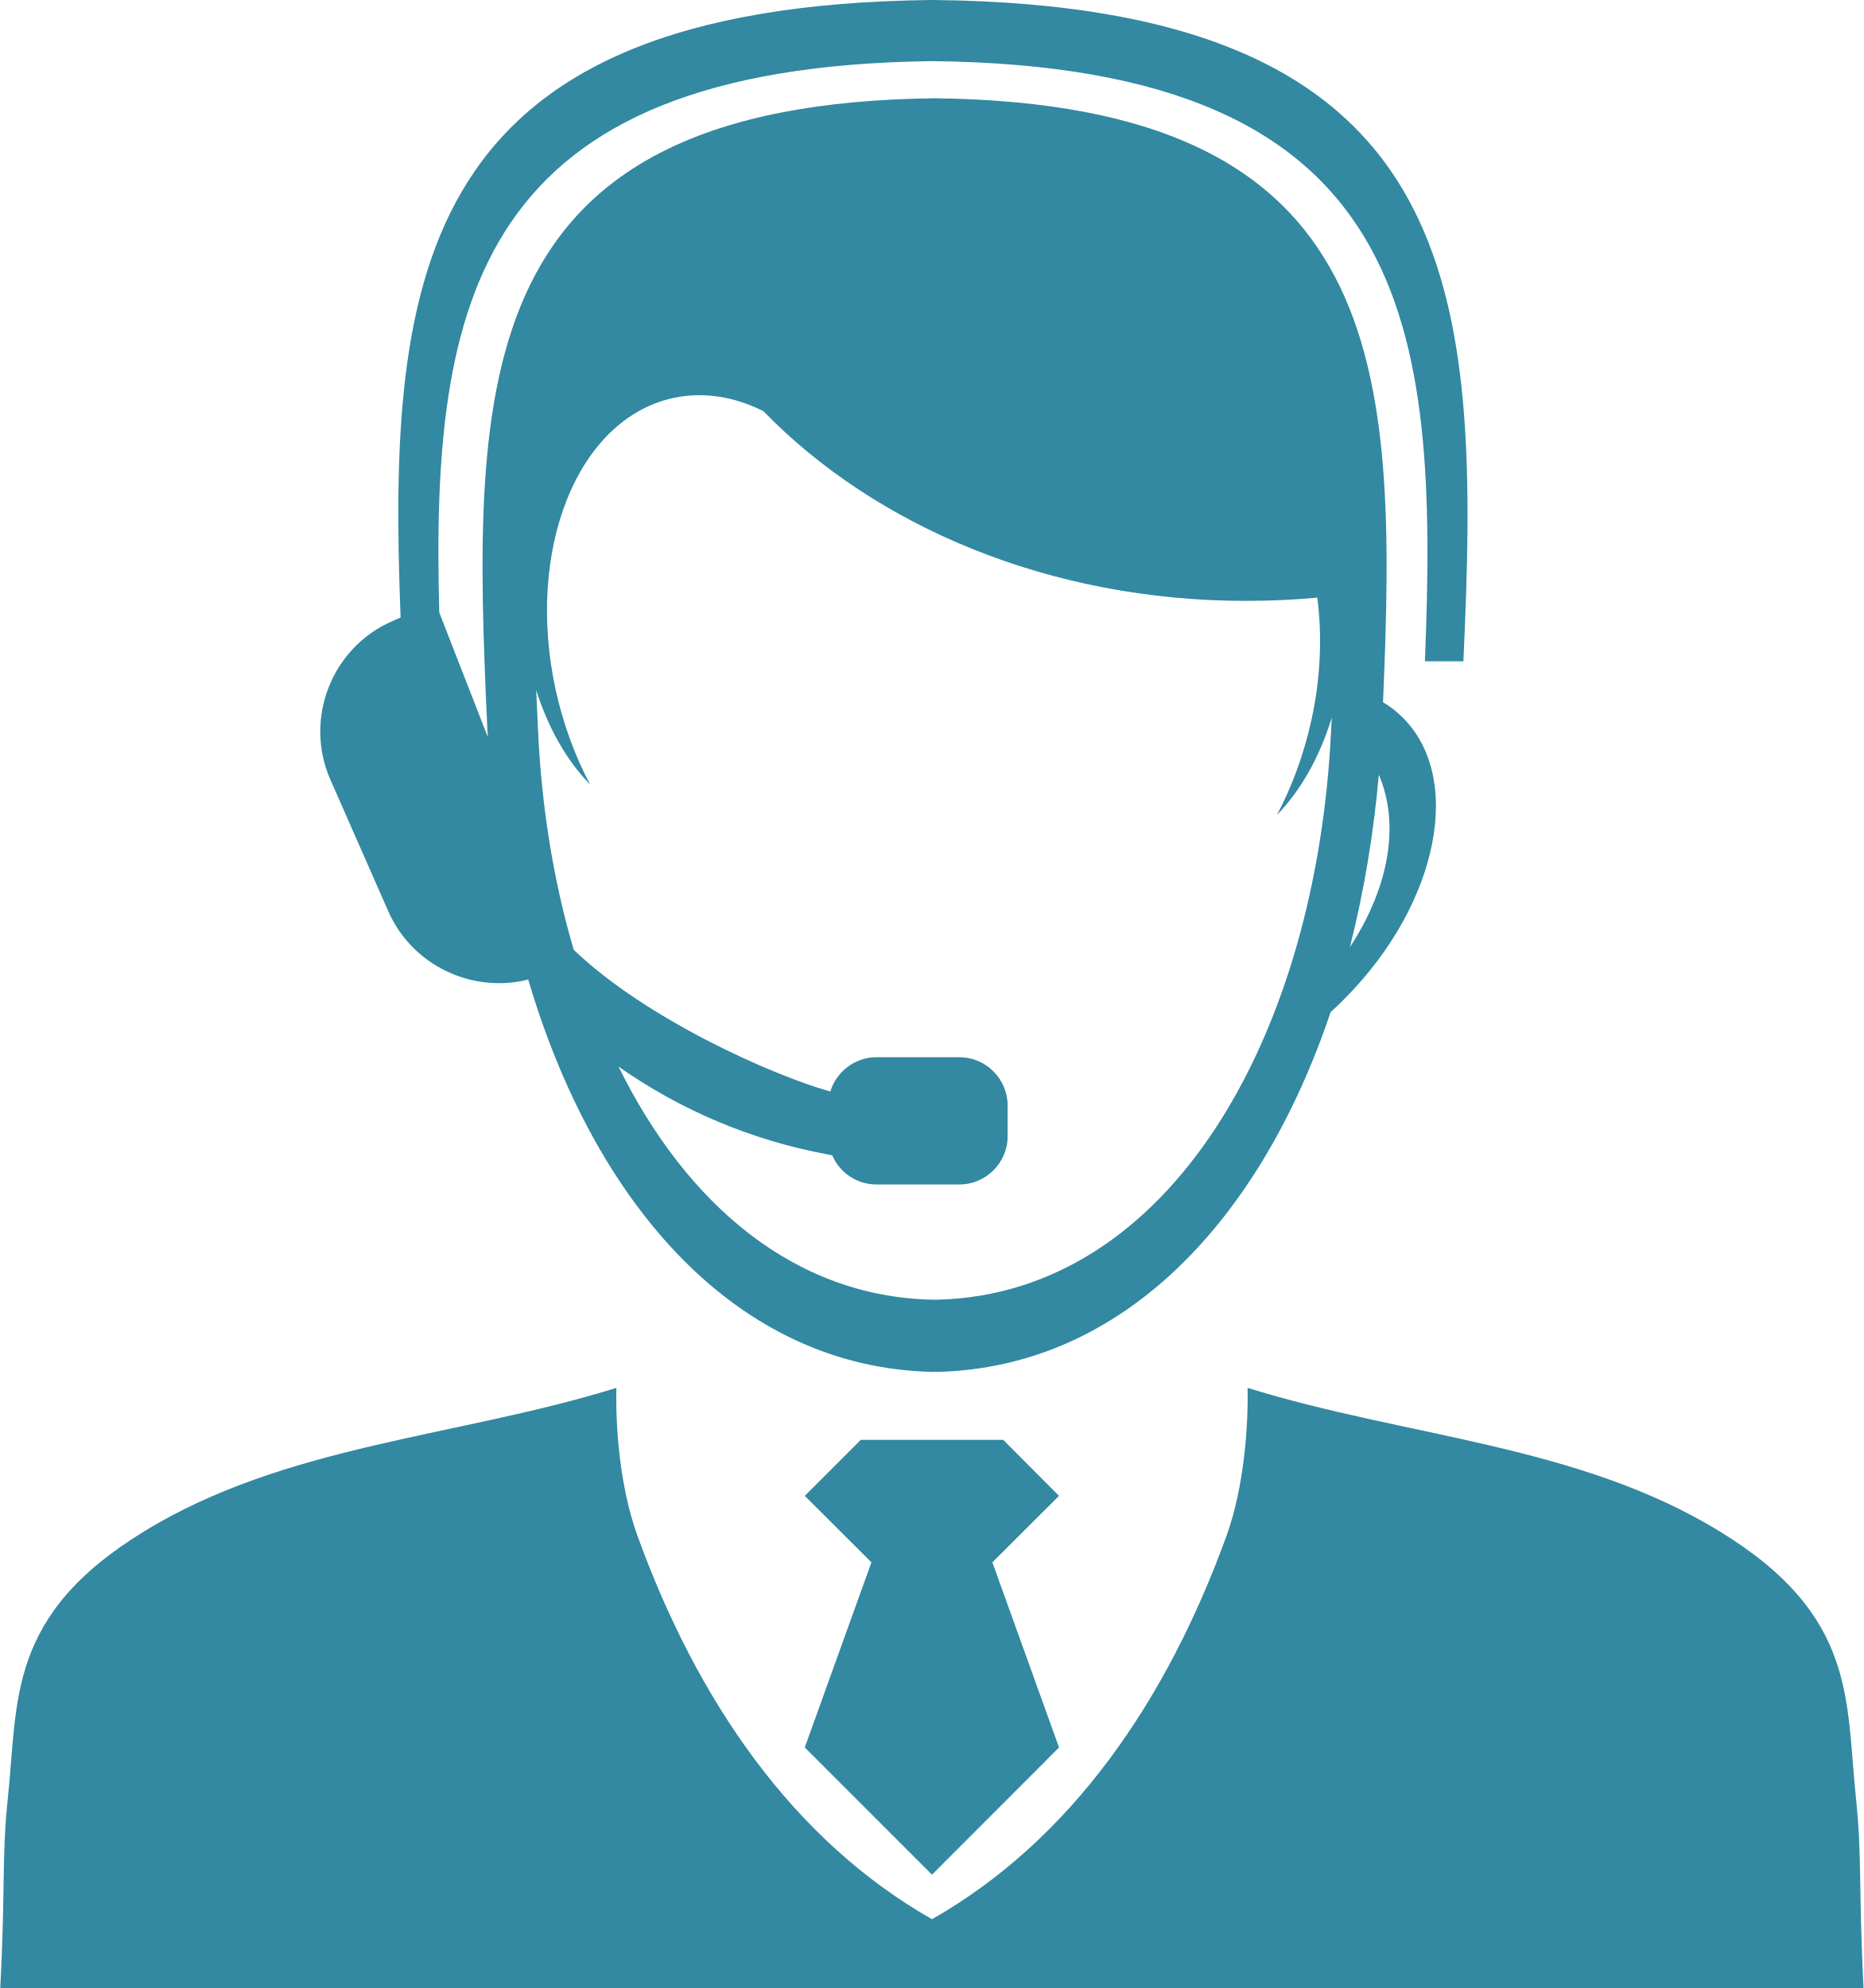
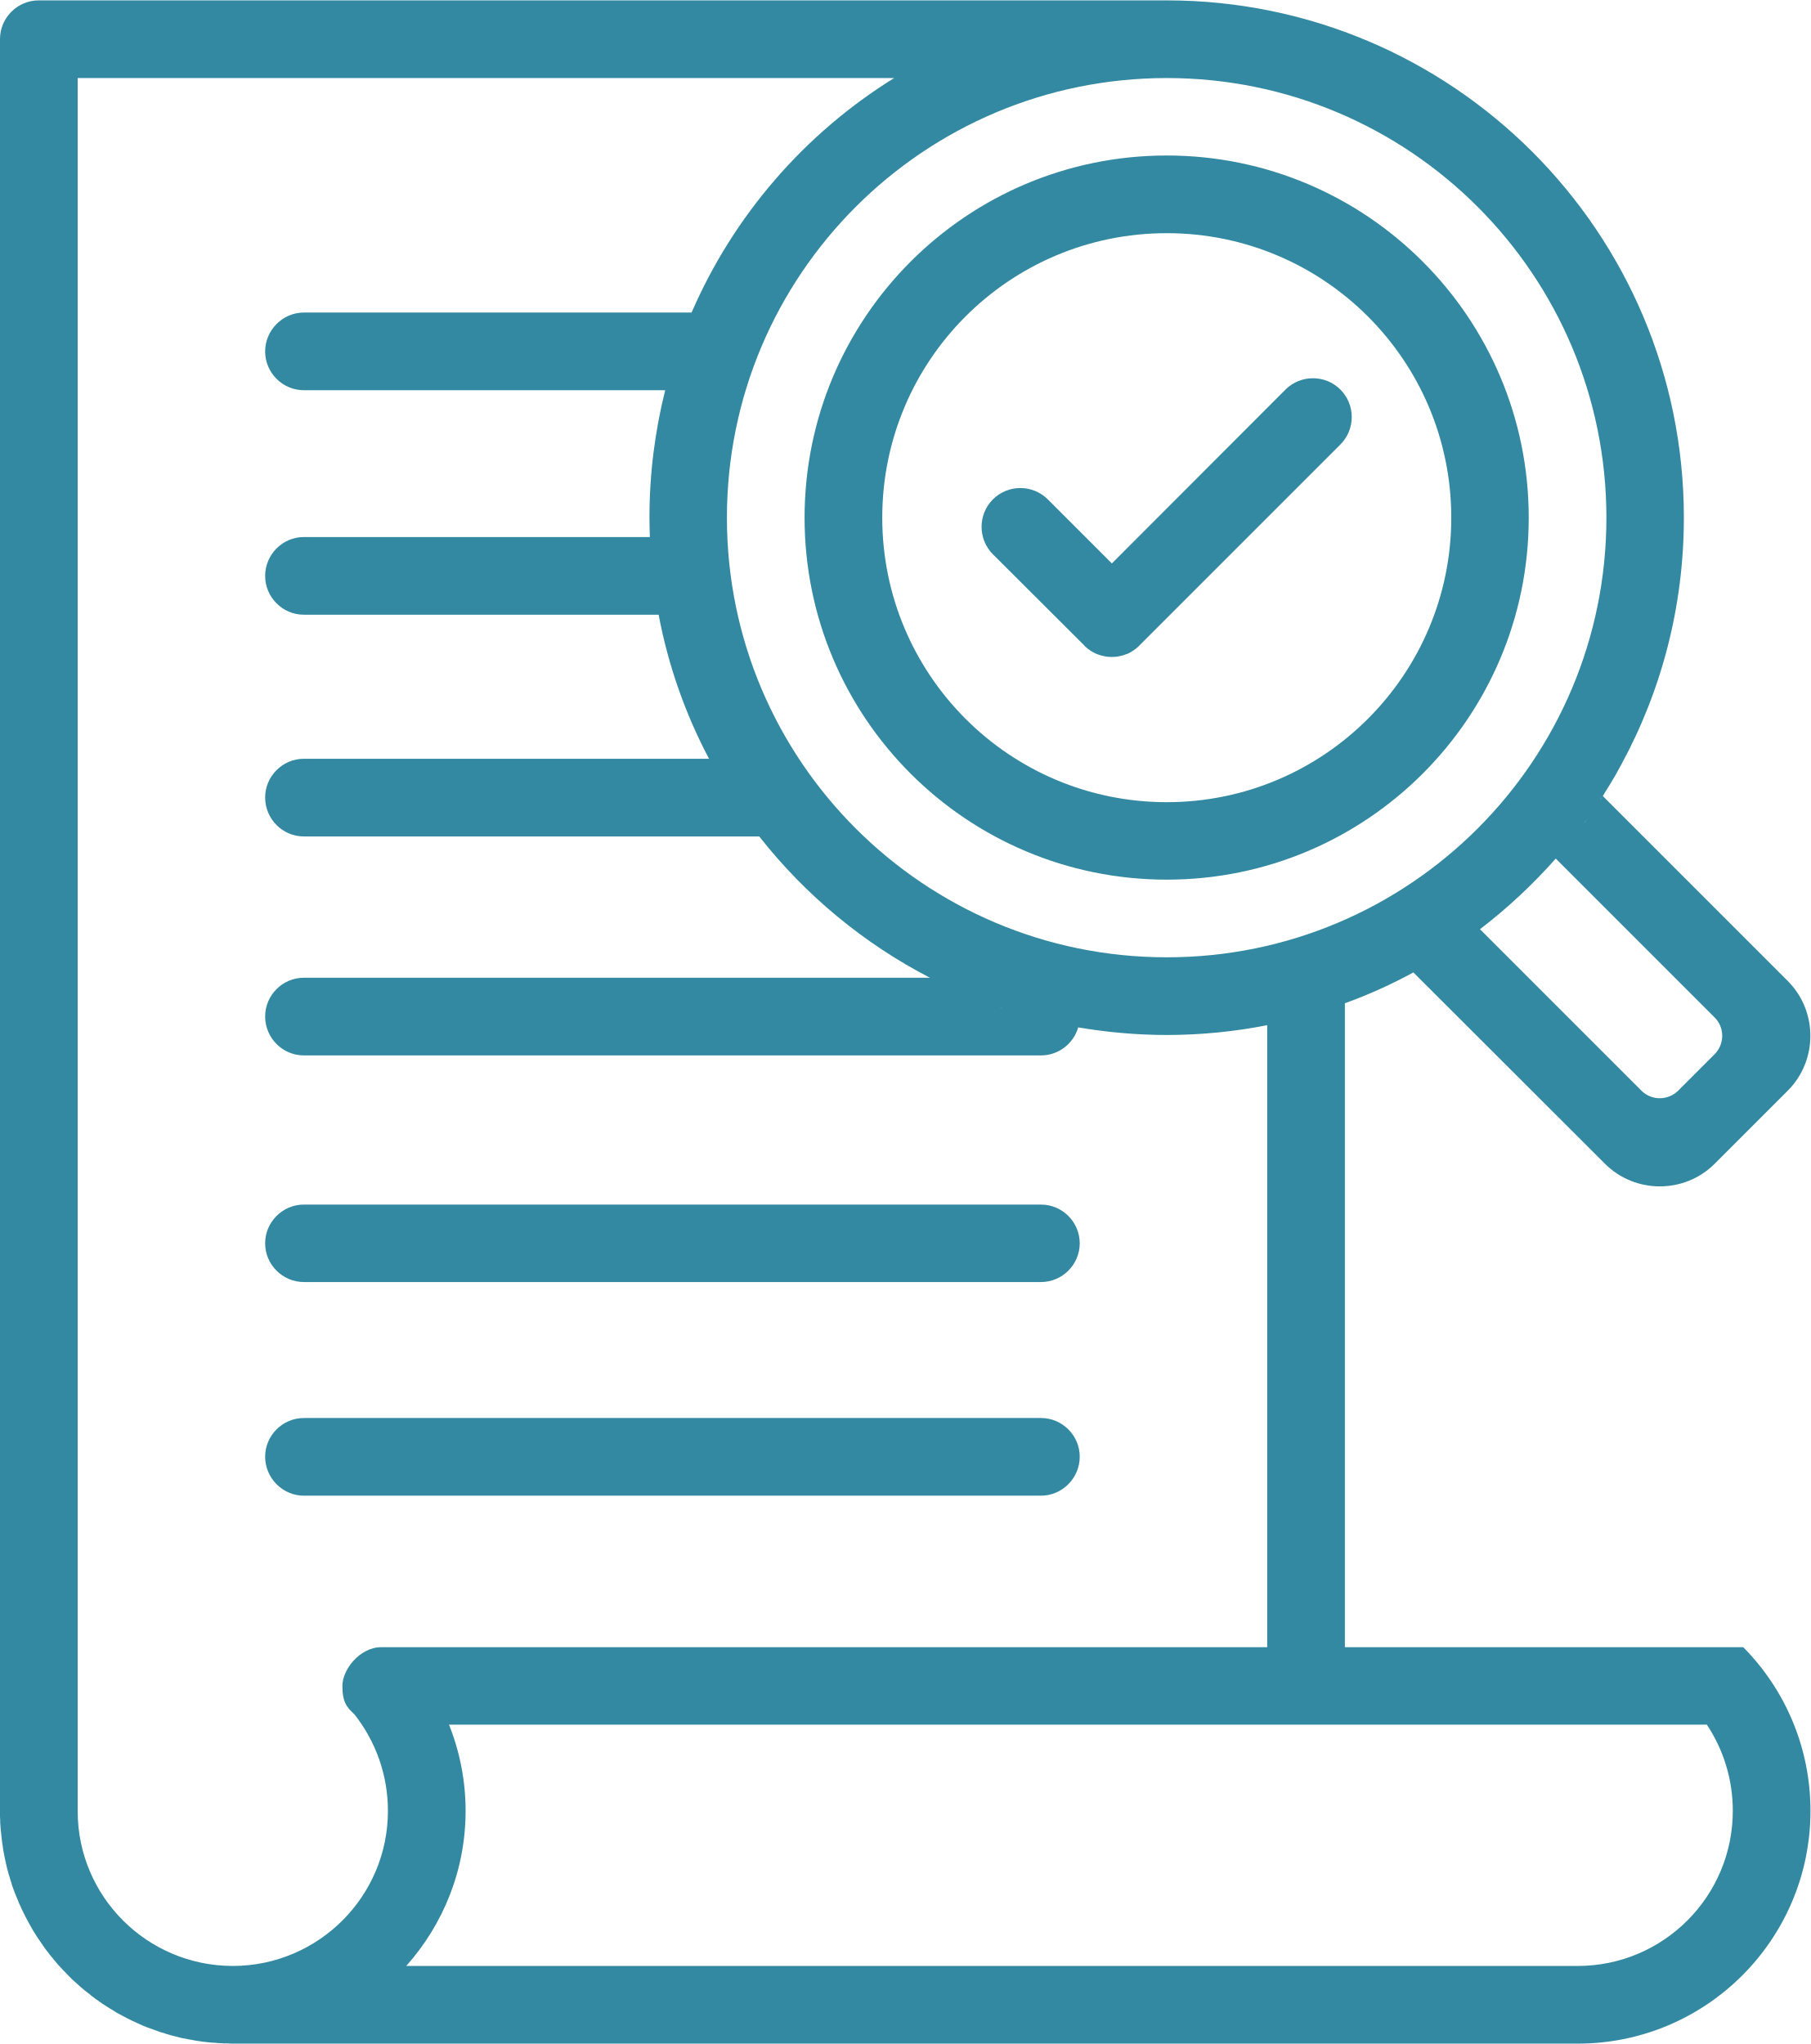
- <svg xmlns="http://www.w3.org/2000/svg" xml:space="preserve" width="960px" height="1024px" version="1.1" style="shape-rendering:geometricPrecision; text-rendering:geometricPrecision; image-rendering:optimizeQuality; fill-rule:evenodd; clip-rule:evenodd" viewBox="0 0 9783 10438">
+ <svg xmlns="http://www.w3.org/2000/svg" xml:space="preserve" width="907px" height="1024px" version="1.1" style="shape-rendering:geometricPrecision; text-rendering:geometricPrecision; image-rendering:optimizeQuality; fill-rule:evenodd; clip-rule:evenodd" viewBox="0 0 8508 9602">
  <defs>
    <style type="text/css">
   
    .fil0 {fill:#3289A1}
   
  </style>
  </defs>
  <g id="Слой_x0020_1">
-     <path class="fil0" d="M4919 7203c-4,0 -9,-1 -13,-1 -5,0 -10,1 -14,1 -1024,-24 -1770,-875 -2120,-2060 -293,74 -608,-72 -734,-357l-305 -693c-139,-318 6,-692 324,-831l45 -20c-71,-1819 89,-3213 2789,-3242l11 0c2813,30 2869,1542 2780,3472l-202 0c71,-1765 -56,-3124 -2588,-3151 -2399,29 -2631,1259 -2587,2895l255 654c-1,-17 -2,-34 -3,-51 -83,-1825 -98,-3275 2349,-3303 2387,28 2430,1409 2354,3171 36,21 69,47 100,77 324,317 193,976 -293,1471 -27,28 -54,54 -82,79 -369,1095 -1092,1866 -2066,1889zm-1684 84c-833,259 -1737,297 -2482,755 -717,440 -659,880 -713,1398 -33,313 -12,468 -40,998 1631,0 3261,1 4892,0 1630,1 3261,0 4891,0 -27,-530 -7,-685 -40,-998 -54,-518 5,-958 -713,-1398 -745,-458 -1648,-496 -2481,-755 4,201 -18,518 -110,775 -314,867 -815,1598 -1547,2015 -732,-417 -1233,-1148 -1547,-2015 -93,-257 -115,-574 -110,-775zm1339 916l-350 -349 294 -294 748 0 293 294 -350 349 350 972 -667 668 -668 -668 350 -972zm26 -2652l437 0c138,0 252,114 252,253l0 163c0,138 -114,252 -252,252l-437 0c-104,0 -193,-63 -232,-153l-20 -4c-408,-75 -780,-236 -1102,-462 358,726 925,1208 1647,1224 4,0 8,0 13,0 4,0 8,0 12,0 1220,-28 1997,-1383 2070,-3001l3 -55c-64,208 -164,384 -288,511 78,-147 140,-314 180,-493 50,-226 58,-447 32,-648 -123,11 -248,17 -374,17 -1028,0 -1944,-389 -2534,-996 -153,-77 -316,-104 -475,-69 -502,110 -777,798 -615,1536 40,180 102,346 180,493 -121,-123 -219,-294 -283,-495 3,65 6,132 9,199 18,411 82,805 188,1164 375,360 1037,657 1347,744 32,-104 129,-180 242,-180zm2638 -1483c-28,315 -79,619 -152,905 202,-307 266,-641 152,-905z" />
+     <g>
+       <path class="fil0" d="M1428 4593l2943 0 1 1c-314,-162 -588,-390 -804,-665l-258 0 -277 0 -348 0 -1257 0c-100,0 -182,-82 -182,-183l0 0c0,-100 82,-182 182,-182l1257 0 348 0 277 0 22 0c-111,-210 -192,-438 -237,-678l0 1 -62 0 -283 0 -1322 0c-100,0 -182,-82 -182,-182l0 0c0,-101 82,-183 182,-183l1322 0 283 0 21 0c-1,-30 -2,-61 -2,-91 0,-207 26,-407 74,-599l-93 0 -502 0 -1103 0c-100,0 -182,-82 -182,-182l0 0c0,-100 82,-183 182,-183l1103 0 502 0 217 0c198,-457 532,-842 952,-1102l-218 0 -674 0 -277 0 -309 0 -2359 0 0 6679 0 648 0 815 0 2c0,402 326,727 728,728l2 0c402,-1 728,-327 728,-729 0,-171 -59,-328 -157,-453l0 0c-36,-33 -57,-57 -57,-134 0,-77 82,-182 183,-182l5 0 0 0 75 0 640 0 3443 0 0 -2923c-153,30 -311,46 -472,46 -143,0 -282,-13 -418,-36l2 0c-22,76 -92,132 -175,132l-3464 0c-100,0 -182,-82 -182,-183l0 0c0,-100 82,-182 182,-182zm2952 4c14,8 29,15 44,23 -15,-8 -30,-15 -44,-23zm54 27c14,7 29,14 43,20 -14,-6 -29,-13 -43,-20zm54 25c14,7 28,13 43,19 -15,-6 -29,-12 -43,-19zm54 24c14,6 28,12 42,17 -14,-5 -28,-11 -42,-17zm56 23c14,5 28,10 42,15 -14,-5 -28,-10 -42,-15zm57 21c13,5 26,9 38,13 -12,-4 -25,-8 -38,-13zm38 13c7,3 13,5 20,7l-20 -7zm20 7c12,4 25,8 38,12 -13,-4 -26,-8 -38,-12zm57 18c12,4 25,8 37,11 -12,-3 -25,-7 -37,-11zm58 17c12,4 24,7 36,10 -12,-3 -24,-6 -36,-10zm59 16c12,3 23,6 34,8 -11,-2 -22,-5 -34,-8zm61 14c10,3 21,5 31,7 -10,-2 -21,-4 -31,-7zm59 13c10,2 21,4 31,6 -10,-2 -21,-4 -31,-6zm476 -4815l1 0 6 0 0 0 -6 0c1342,1 2429,1089 2429,2431 0,421 -107,817 -295,1162l0 0c-9,16 -17,31 -26,47l-1 2c-9,16 -19,31 -28,47l-3 5c-9,14 -18,28 -26,42l-2 3 869 869c142,142 142,374 0,516l-343 343c-142,142 -374,142 -516,0l-900 -899c-103,56 -211,105 -322,145l0 3026 158 0 158 0 712 0 844 0c195,197 316,469 316,769 0,604 -490,1094 -1094,1094l-6320 0c-10,0 -19,-1 -28,-1 -10,0 -19,0 -28,-1 -10,0 -19,-1 -28,-2 -10,0 -19,-1 -28,-2 -9,-1 -18,-2 -27,-3 -10,-1 -19,-3 -28,-4 -9,-1 -18,-3 -27,-5l0 0c-9,-1 -18,-3 -27,-5l0 0c-8,-1 -17,-3 -26,-5 -9,-2 -18,-5 -27,-7l0 0c-8,-2 -17,-4 -26,-7l0 0c-8,-2 -17,-5 -25,-8 -9,-2 -18,-5 -26,-8l0 0c-8,-3 -17,-6 -25,-9 -9,-3 -17,-6 -25,-9l0 0c-9,-4 -17,-7 -25,-10 -8,-4 -16,-7 -24,-11 -8,-4 -16,-7 -24,-11l0 0c-8,-4 -16,-8 -24,-12l0 0c-16,-8 -31,-17 -47,-25 -7,-5 -15,-9 -22,-14 -8,-4 -15,-9 -23,-14 -7,-5 -14,-9 -22,-14l0 0c-7,-5 -14,-10 -21,-15l0 0c-8,-5 -15,-10 -22,-16l0 0c-7,-5 -14,-10 -20,-16 -7,-5 -14,-11 -21,-16l0 0c-7,-6 -13,-11 -20,-17 -7,-6 -13,-12 -20,-18l0 0c-6,-5 -12,-11 -19,-17l0 0c-13,-13 -25,-25 -37,-38l0 0c-6,-6 -12,-12 -18,-19l0 0c-6,-6 -12,-13 -17,-19 -6,-7 -12,-14 -17,-20l0 -1c-6,-6 -11,-13 -17,-20 -5,-7 -10,-14 -16,-21l0 0c-5,-7 -10,-14 -15,-21l0 0c-5,-7 -10,-14 -15,-22l0 0c-5,-7 -10,-14 -15,-22 -4,-7 -9,-15 -14,-22 -4,-8 -9,-15 -13,-23 -9,-15 -17,-31 -25,-46l0 0c-4,-8 -8,-16 -12,-24l0 0c-4,-8 -8,-16 -11,-24 -4,-8 -8,-16 -11,-25 -3,-8 -7,-16 -10,-24l0 0c-3,-8 -7,-17 -10,-25 -3,-9 -6,-17 -9,-25l0 0c-2,-9 -5,-17 -8,-26 -2,-9 -5,-17 -8,-26l0 0c-2,-8 -4,-17 -7,-26l0 0c-2,-9 -4,-17 -6,-26 -2,-9 -4,-18 -6,-27l0 0c-2,-9 -3,-18 -5,-27l0 0c-2,-9 -3,-18 -4,-27 -2,-9 -3,-18 -4,-27 -1,-9 -2,-18 -3,-27 -1,-10 -2,-19 -3,-28 -1,-9 -1,-19 -2,-28 0,-9 0,-19 -1,-28 0,-9 0,-19 0,-28l0 -8326c0,-100 82,-182 182,-182l1 0 2541 0 309 0 277 0 674 0 1498 0 1 0zm-1915 3929c-10,-13 -20,-27 -30,-40 10,13 20,27 30,40zm-36 -48c-9,-12 -18,-25 -27,-37 9,12 18,25 27,37zm-36 -49c-8,-11 -16,-23 -24,-35 8,12 16,24 24,35zm-35 -51c-6,-10 -13,-20 -19,-30 6,10 13,20 19,30zm-34 -53c-5,-7 -10,-15 -15,-23 5,8 10,16 15,23zm-33 -53l-11 -19c4,7 8,13 11,19zm-263 -1861c3,-12 7,-25 10,-38 -3,13 -7,26 -10,38zm16 -60c4,-11 7,-23 11,-34 -4,11 -7,23 -11,34zm19 -60c3,-9 6,-19 9,-28 -3,9 -6,19 -9,28zm19 -58c3,-8 6,-17 9,-25 -3,8 -6,17 -9,25zm1365 -1450c8,-4 17,-8 26,-11 -9,3 -18,7 -26,11zm54 -22c10,-4 19,-8 29,-11 -10,3 -19,7 -29,11zm56 -21c10,-4 20,-7 31,-11 -11,4 -21,7 -31,11zm56 -19c11,-4 22,-8 34,-11 -12,3 -23,7 -34,11zm53 -17c13,-4 26,-8 39,-12 -13,4 -26,8 -39,12zm56 -17c14,-4 29,-8 43,-12 -14,4 -29,8 -43,12zm58 -15c15,-4 30,-8 45,-11 -15,3 -30,7 -45,11zm59 -15c15,-3 30,-6 45,-9 -15,3 -30,6 -45,9zm58 -12c15,-3 31,-6 47,-9 -16,3 -32,6 -47,9zm58 -11c16,-3 33,-6 49,-8 -16,2 -33,5 -49,8zm58 -9c17,-3 35,-6 53,-8 -18,2 -36,5 -53,8zm60 -9c18,-2 36,-4 55,-6 -19,2 -37,4 -55,6zm61 -7c18,-2 37,-3 55,-5 -18,2 -36,3 -55,5zm62 -5c19,-2 37,-3 56,-4 -19,1 -37,2 -56,4zm62 -4c19,-1 38,-2 57,-2 -19,0 -38,1 -57,2zm62 -2c19,-1 39,-1 58,-1 -19,0 -39,0 -58,1zm2104 3745l0 1 -8 12 7 -12 1 0 0 -1zm0 1l0 0 0 0zm-24 35l0 0 13 -18 -13 18zm0 0l0 1 -1 0 0 1 0 -1 0 0 1 -1zm-14 21c-15,22 -27,39 0,0zm-16 24l-1 0 0 0 1 0zm-1 1l-1 1 0 0 0 0 0 0 1 -1zm-16 23l-1 0 0 0 0 0 1 0zm-1 0l0 1 0 0 0 0 -1 2 -10 13c3,-5 7,-10 11,-15l0 -1zm-144 182c-108,122 -227,233 -356,332l759 759c47,47 124,47 172,0l172 -172c47,-48 47,-125 0,-172l-747 -747zm-1012 -2204l0 0c71,71 71,187 0,258l-945 945 0 0 -4 4 -3 3 -4 3 -3 3 -4 3 0 0 -3 2 -4 3 -4 3 -4 2 -3 2 -4 3 0 0 -4 2 0 0 -4 2 0 0 -4 2 0 0 -4 2 0 0 -4 1 -1 0 -4 2 -4 1 -4 2 -4 1 -4 1 0 0 -5 1 0 0 -4 1 0 0 -4 1 0 0 -5 1 -4 1 0 0 -4 0 0 0 -5 1 0 0 -4 0 -4 0 0 0 -5 0 -4 1 -5 -1 -4 0 0 0 -4 0 -5 0 0 0 -4 -1 0 0 -4 0 0 0 -5 -1 -4 -1 0 0 -4 -1 0 0 -5 -1 0 0 -4 -1 0 0 -4 -1 -4 -1 -5 -2 -4 -1 -4 -2 0 0 -4 -1 0 0 -4 -2 0 0 -4 -2 0 0 -4 -2 0 0 -4 -2 0 0 -4 -3 -4 -2 -4 -2 -3 -3 -4 -3 -4 -2 0 0 -3 -3 -4 -3 -3 -3 -4 -3 -3 -4 0 0 -430 -429c-71,-71 -71,-187 0,-258l0 0c71,-71 187,-71 258,0l301 301 816 -817c71,-71 187,-71 258,0zm-816 -1100c939,0 1701,762 1701,1702 0,940 -762,1701 -1701,1701 -940,0 -1702,-761 -1702,-1701 0,-940 762,-1702 1702,-1702zm0 365c738,0 1337,598 1337,1337 0,738 -599,1337 -1337,1337 -739,0 -1337,-599 -1337,-1337 0,-739 598,-1337 1337,-1337zm0 -729c1141,0 2066,925 2066,2066 0,1141 -925,2066 -2066,2066 -1141,0 -2067,-925 -2067,-2066 0,-1141 926,-2066 2067,-2066zm-4055 6297l3464 0c100,0 182,82 182,182l0 0c0,100 -82,183 -182,183l-3464 0c-100,0 -182,-83 -182,-183l0 0c0,-100 82,-182 182,-182zm0 -1003l3464 0c100,0 182,82 182,182l0 0c0,100 -82,182 -182,182l-3464 0c-100,0 -182,-82 -182,-182l0 0c0,-100 82,-182 182,-182zm682 2444c50,125 78,262 78,405 0,280 -106,535 -279,729l5504 0 1 0 0 0c403,0 729,-327 729,-729 0,-150 -45,-289 -122,-405l-673 0 -541 0 -410 0 -77 0 -365 0 0 0 -3845 0z" />
+     </g>
  </g>
</svg>
